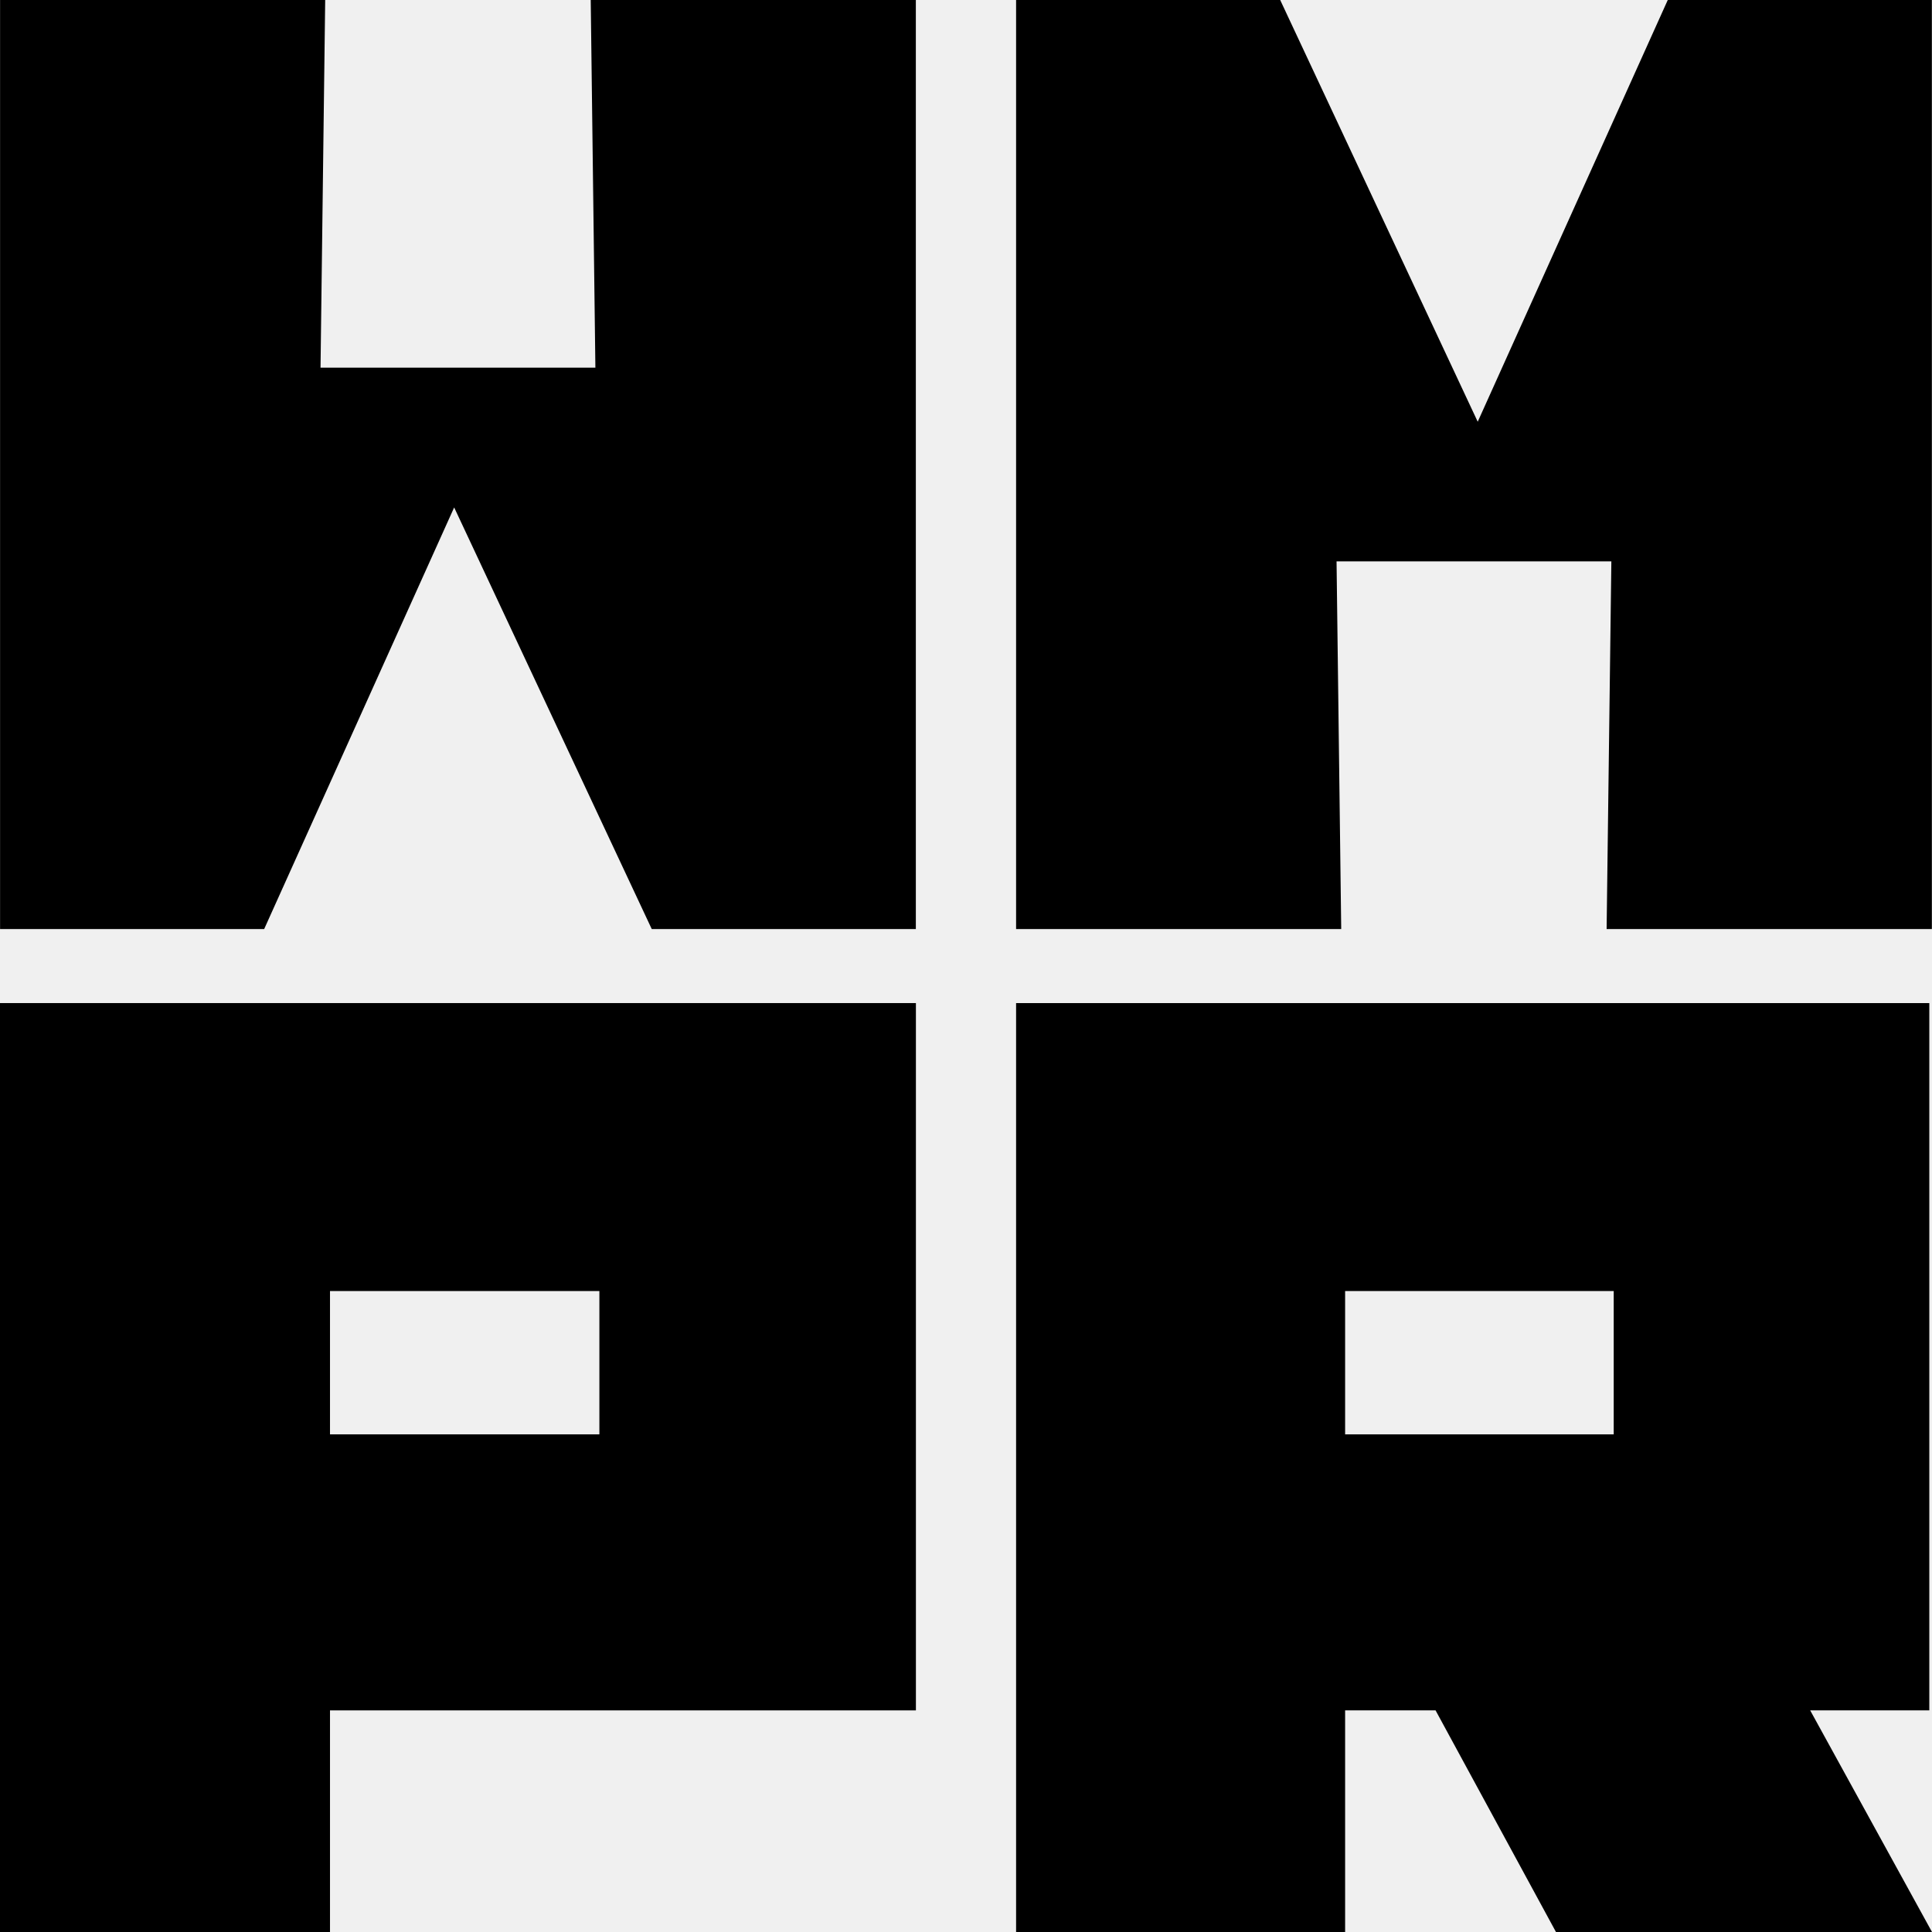
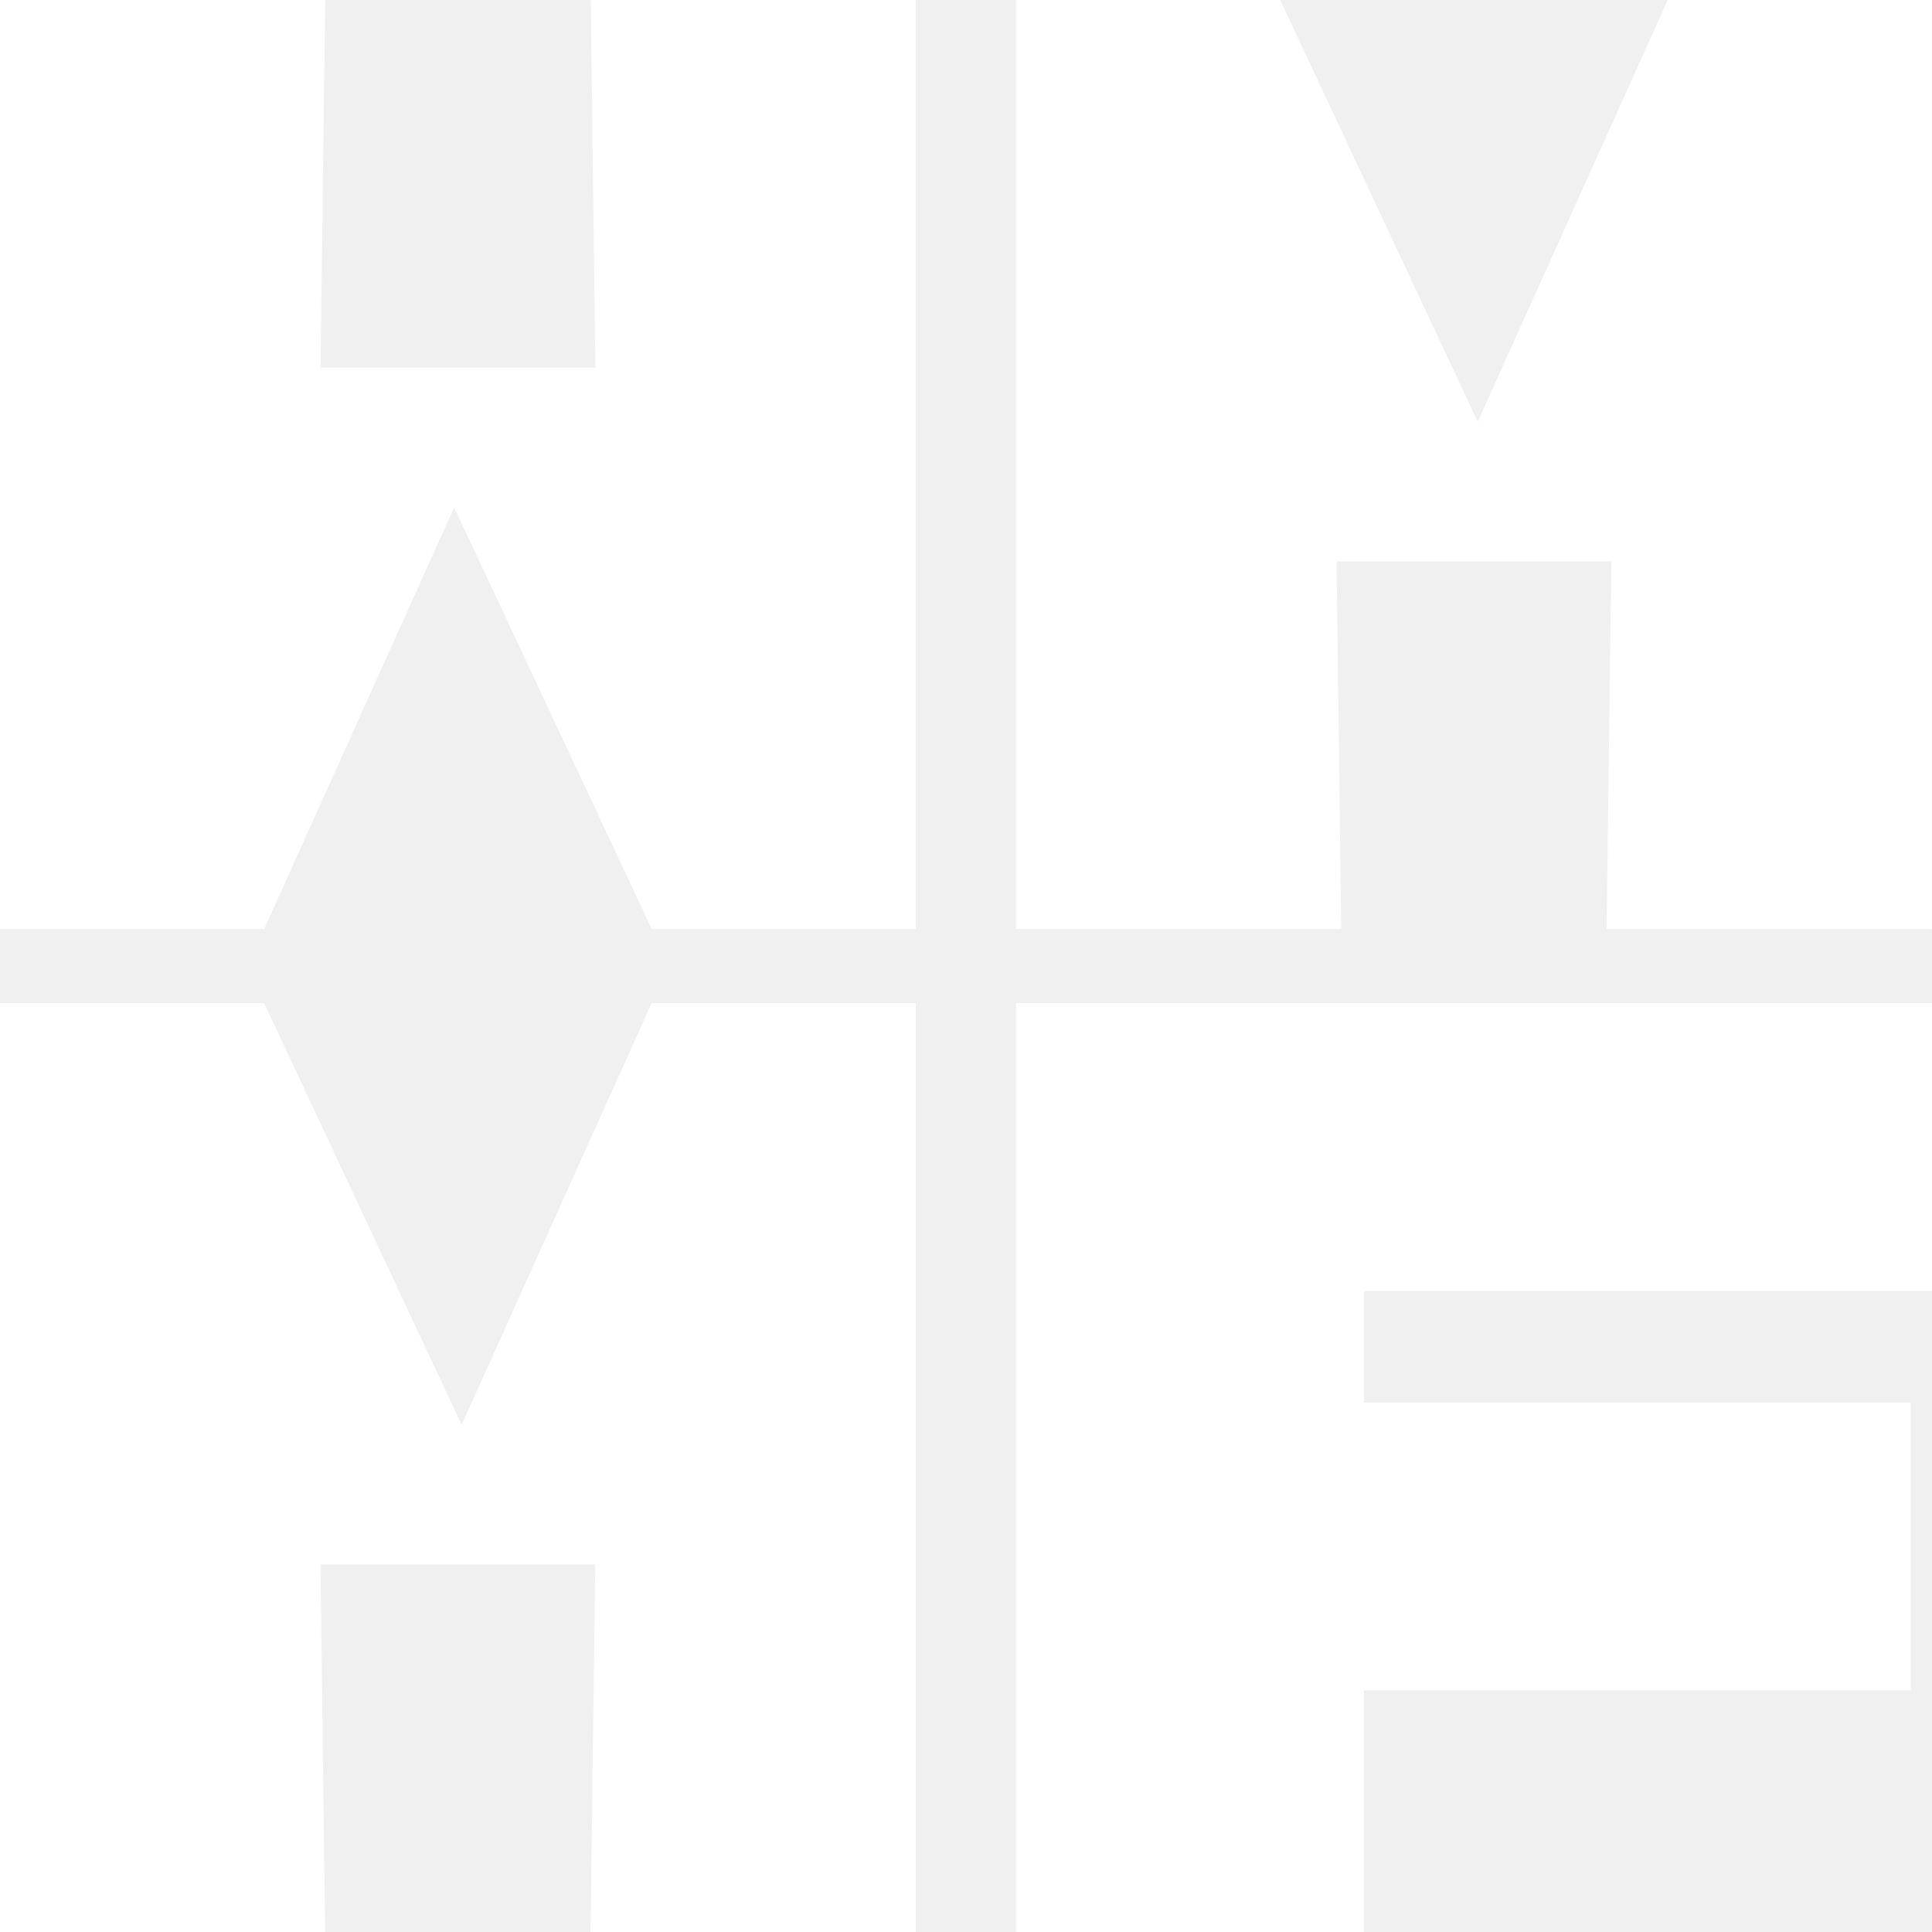
<svg xmlns="http://www.w3.org/2000/svg" viewBox="0 0 1485 1485">
  <style>
-     path, polygon { fill: #000; }
-     @media (prefers-color-scheme: dark) { path, polygon { fill: #fff; } }
+     path, polygon { fill: #fff; }
  </style>
  <polygon points="243.85 481.1 249.95 0 .05 0 .05 714.1 203.05 714.1 367.35 349.5 330.55 350.5 500.95 714.1 703.95 714.1 703.95 0 454.05 0 460.15 481.1 529.55 282.6 173.45 282.6 243.85 481.1" />
  <polygon points="1241.1 233 1234.9 714.1 1484.9 714.1 1484.9 0 1281.9 0 1117.6 364.6 1154.3 363.6 984 0 781 0 781 714.1 1030.9 714.1 1024.8 233 955.4 431.5 1311.4 431.5 1241.1 233" />
-   <path d="M0.0 771.0H253.647V1485.0H0.0ZM139.765 1102.5H460.706V992.34H139.765V771.0H704V1314.66H139.765Z" />
-   <path d="M781.0 771.0H1033.903V1485.0H781.0ZM1067.968 1249.38 1289.903 1130.04 1485.0 1485.0H1195.968ZM920.355 1102.5H1240.355V992.34H920.355V771.0H1482.935V1314.66H920.355Z" />
+   <polygon points="460.100 1004.000 453.900 1485.100 703.900 1485.100 703.900 771.000 500.900 771.000 336.600 1135.600 373.300 1134.600 203.000 771.000 0.000 771.000 0.000 1485.100 249.900 1485.100 243.800 1004.000 174.400 1202.500 530.400 1202.500 460.100 1004.000" />
+   <path d="M781.0 771.0H1048.411V1485.0H781.0ZM781.0 771.0H1485.0V992.34H781.0ZM1032.039 1078.02H1468.628V1299.36H1032.039Z" />
</svg>
